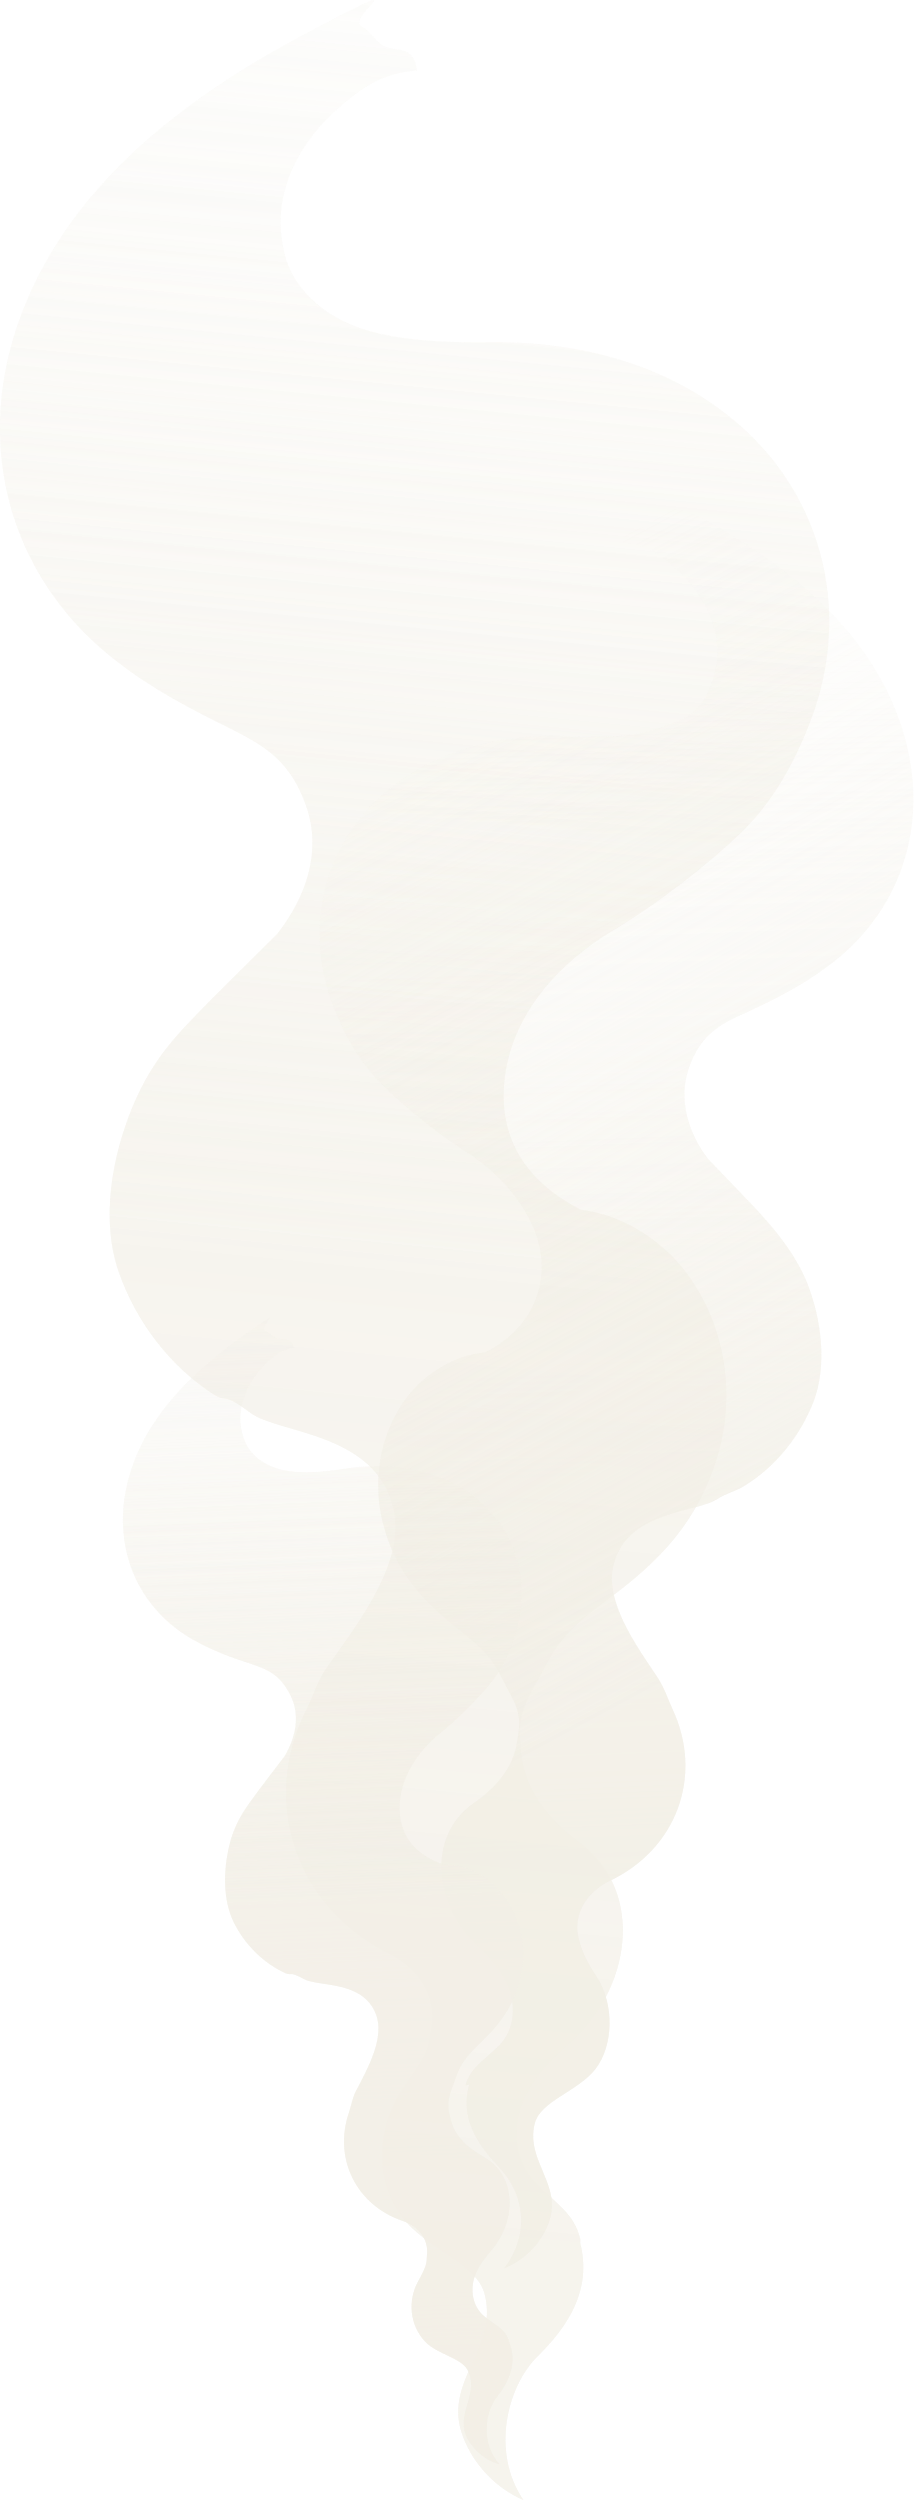
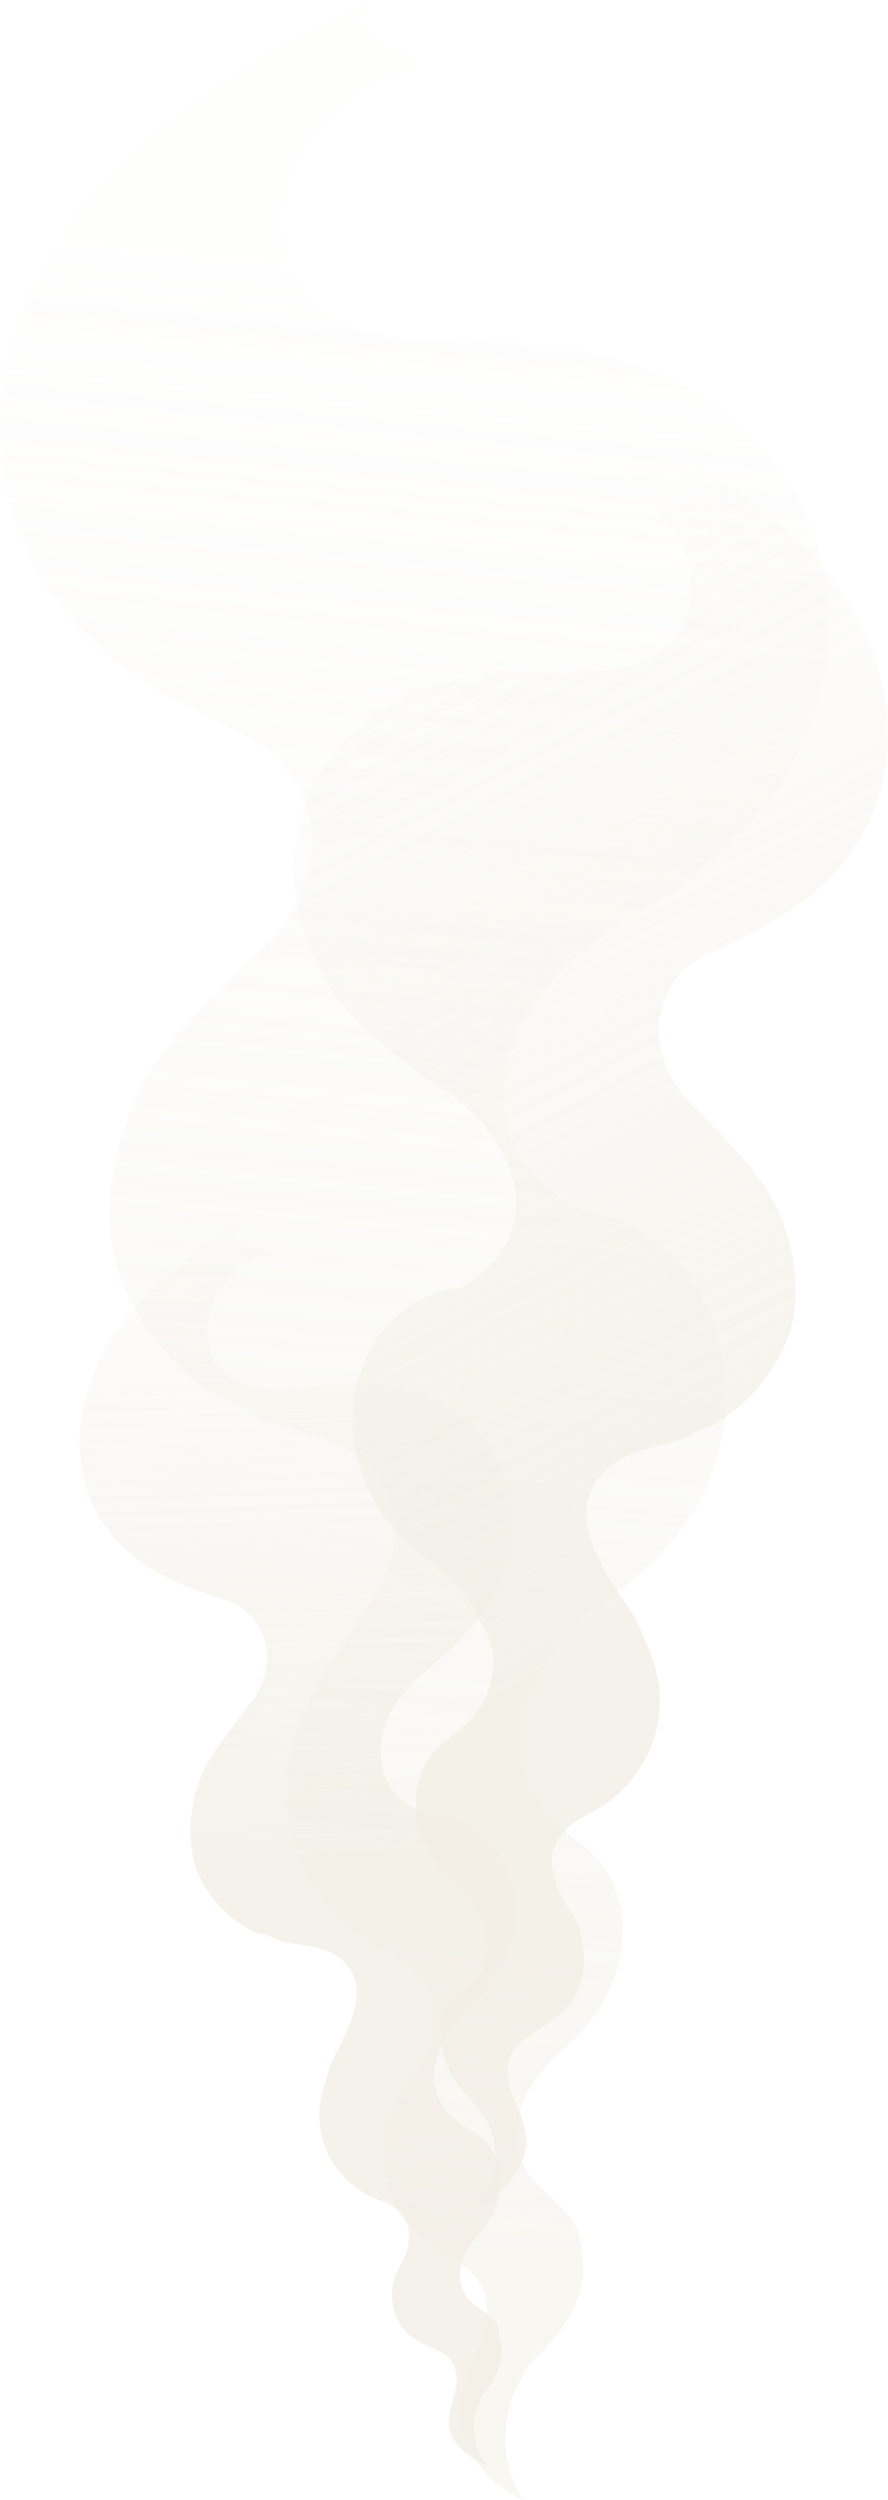
- <svg xmlns="http://www.w3.org/2000/svg" version="1.1" viewBox="0 0 192.7 527.4">
+ <svg xmlns="http://www.w3.org/2000/svg" version="1.1" viewBox="0 0 187.3 527.4">
  <defs>
    <style>
      .st0 {
-         fill: url(#_名称未設定グラデーション_4);
+         fill: url(#_名称未設定グラデーション_2);
        opacity: .8;
      }

-       .st0, .st1, .st2 {
+       .st0, .st1 {
        isolation: isolate;
      }

      .st1 {
-         fill: url(#_名称未設定グラデーション_6);
+         fill: url(#_名称未設定グラデーション_12);
        opacity: .8;
      }

      .st2 {
-         fill: url(#_名称未設定グラデーション_2);
+         fill: url(#_名称未設定グラデーション_5);
      }

-       .st2, .st3 {
+       .st3 {
        opacity: .7;
      }

      .st4 {
-         fill: url(#_名称未設定グラデーション_5);
-       }
- 
-       .st5 {
-         fill: url(#_名称未設定グラデーション_3);
-       }
- 
-       .st6 {
-         opacity: .8;
-       }
- 
-       .st7 {
-         fill: url(#_名称未設定グラデーション);
+         opacity: .7;
      }
    </style>
-     <linearGradient id="_名称未設定グラデーション" data-name="名称未設定グラデーション" x1="142.4" y1="107.7" x2="142.4" y2="400.6" gradientTransform="translate(1.3 525) rotate(-2.3) scale(1 -1)" gradientUnits="userSpaceOnUse">
-       <stop offset="0" stop-color="#f2efe6" />
-       <stop offset="1" stop-color="#fff" stop-opacity="0" />
-     </linearGradient>
-     <linearGradient id="_名称未設定グラデーション_3" data-name="名称未設定グラデーション 3" x1="74.5" y1="25.3" x2="74.5" y2="218.8" gradientTransform="translate(1.3 525) rotate(-2.3) scale(1 -1)" gradientUnits="userSpaceOnUse">
+     <linearGradient id="_名称未設定グラデーション_5" data-name="名称未設定グラデーション 5" x1="102.7" y1="79.3" x2="102.7" y2="493.7" gradientTransform="translate(-57.6 538.1) rotate(5.6) scale(1 -1)" gradientUnits="userSpaceOnUse">
      <stop offset="0" stop-color="#f2efe6" />
      <stop offset="1" stop-color="#f2efe6" stop-opacity=".1" />
    </linearGradient>
-     <linearGradient id="_名称未設定グラデーション_5" data-name="名称未設定グラデーション 5" x1="102.6" y1="82.4" x2="102.6" y2="496.8" gradientTransform="translate(-57.8 541.1) rotate(5.6) scale(1 -1)" gradientUnits="userSpaceOnUse">
-       <stop offset="0" stop-color="#f2efe6" />
-       <stop offset="1" stop-color="#f2efe6" stop-opacity=".1" />
-     </linearGradient>
-     <linearGradient id="_名称未設定グラデーション_6" data-name="名称未設定グラデーション 6" x1="102.4" y1="551.3" x2="102.4" y2="267.8" gradientTransform="translate(24.2 -293) rotate(5.6)" gradientUnits="userSpaceOnUse">
+     <linearGradient id="_名称未設定グラデーション_12" data-name="名称未設定グラデーション 12" x1="69.3" y1="707.6" x2="69.3" y2="564.1" gradientTransform="translate(-32.1 -312.5) rotate(-2.3)" gradientUnits="userSpaceOnUse">
      <stop offset="0" stop-color="#f2efe6" />
      <stop offset="1" stop-color="#f2efe6" stop-opacity=".1" />
      <stop offset="1" stop-color="#000" />
    </linearGradient>
-     <linearGradient id="_名称未設定グラデーション_2" data-name="名称未設定グラデーション 2" x1="169.3" y1="663.2" x2="72.5" y2="464.6" gradientTransform="translate(-32.1 -312.5) rotate(-2.3)" gradientUnits="userSpaceOnUse">
+     <linearGradient id="_名称未設定グラデーション_2" data-name="名称未設定グラデーション 2" x1="164.3" y1="649.4" x2="67.5" y2="450.8" gradientTransform="translate(-32.1 -312.5) rotate(-2.3)" gradientUnits="userSpaceOnUse">
      <stop offset="0" stop-color="#f2efe6" />
      <stop offset="1" stop-color="#f2efe6" stop-opacity="0" />
      <stop offset="1" stop-color="#000" />
    </linearGradient>
-     <linearGradient id="_名称未設定グラデーション_4" data-name="名称未設定グラデーション 4" x1="74.4" y1="717.4" x2="74.4" y2="585" gradientTransform="translate(-32.1 -312.5) rotate(-2.3)" gradientUnits="userSpaceOnUse">
-       <stop offset="0" stop-color="#f2efe6" />
-       <stop offset="1" stop-color="#f2efe6" stop-opacity=".1" />
-       <stop offset="1" stop-color="#000" />
-     </linearGradient>
  </defs>
-   <g id="Smoke1">
-     <g id="smoke2">
-       <g id="smoke21" class="st6">
-         <path class="st7" d="M99,439.7c-2,7,1.6,12.5,6,17.2,5.9,6.1,6.7,14.5,1.4,21.6,4.2-1.7,7.6-5.1,9.2-9.2,3.4-8.2-4.8-13.2-2.8-21.3,1.2-4.8,9-6.7,12.8-11.5,3.8-4.9,4.1-13.7.2-19.6-1.8-2.7-3.3-5.5-3.9-8.8-.8-5,2.4-9.2,6.7-11.3,14.2-6.7,19.9-22.3,13.2-36.4-1-2.2-1.6-4.2-3-6.4-4.9-7.3-11.4-16.4-9.3-24.1,3-11.3,17.4-10.7,21.9-13.7,1.8-1.2,3.6-1.5,5.4-2.6,6.7-4,12.1-10.7,14.9-18.1,2.8-7.5,1.6-17.2-1.4-24.8-2.6-6.4-7-11.6-11.6-16.5l-9.4-9.8c-4.2-5.6-6.3-12.6-3.9-19.3,2.4-6.7,6.4-9,11.4-11.2,6.3-2.9,12.1-5.8,17.5-9.8,15.5-11.2,21.7-29.5,16.7-48.1-5.8-21.4-23.2-35.8-42.2-46.4-2.4-1.3-6.4-3.1-8.8-1.6s-2.3,3.1-5,3.3-3.1,1.1-3.6,3.2c5.5.5,8.8,3.2,12.4,6.7,5.6,5.7,9.1,13.3,6.8,21.4-2.4,8.1-6,9-11.1,10.8-6.3,2.3-12.5,2.1-19.2,1.9-12.7-.6-25.5,2-35.9,9.4-15.3,10.7-20.7,29.3-14.5,46.6,2.3,6.2,5.4,12,9.9,16.7s11.9,10.8,18.8,15.2c6.9,4.3,14.7,12.8,15.6,22.4.7,8.4-4,15.9-11.9,19.7-5,.5-9.5,2.7-13.6,6.3-7.9,7.5-10.6,19.3-7.9,29.8s8.6,16.6,16.3,22.6c7.7,6,7.7,8.3,10.4,13.1,2.7,4.8,2.1,7.2,1.6,10.3-.8,5.7-4.8,10-9.2,13-10.1,7.1-8.2,21.9.9,30.2,2.4,2.2,4.6,4.6,6,7.6,2.1,4.2,2,9.8-1.5,13.3s-5.9,4.5-7.1,8.4h.3l.5-.2Z" />
+   <g id="smoke1">
+     <g id="smoke3" class="st4">
+       <g id="smoke32" class="st3">
+         <path class="st2" d="M122.4,473.2c2.5,9.9-2.6,17.6-9,23.9s-9.9,20.1-3,30.3c-5.8-2.5-10.5-7.5-12.7-13.3-4.5-11.6,7.4-18.4,4.6-29.9-1.5-6.8-12.4-9.6-17.5-16.6-6.1-8.3-5.2-19.4.5-27.5,5.7-8,4.8-7.7,5.7-12.1,1.3-7-3-13-9-15.9-19.7-9.9-27.2-32.1-17.3-51.6,1.6-3.1,2.3-6,4.3-8.8,7.2-10.1,16.6-22.5,14-33.5-3.8-16.1-24.1-15.7-30.1-20.1-6-4.5-4.9-2.2-7.6-3.8-9.3-5.9-16.6-15.4-20.3-26.1-3.7-10.7-1.5-24,3-34.8s10.2-16,16.9-22.9l13.6-13.5c6.1-7.8,9.4-17.4,6.1-26.9s-8.7-12.7-15.6-16.2c-8.8-4.3-16.8-8.5-24.4-14.4C3.4,123.2-4.9,97.2,2.8,71.3,11.8,41.6,36.7,21.9,63.7,7.5c27-14.4,9.2-4,12.5-2,3.2,2,3.2,4.4,6.9,4.8s4.4,1.7,4.9,4.6c-7.8.5-12.5,4.2-17.6,8.8-8.3,7.8-13.2,18.3-10.4,29.7,1.8,7.5,8,12.8,15.1,15.5s17.5,3.4,27,3.3c17.9-.4,35.8,3.7,50,14.3,21.1,15.6,28.2,41.9,18.7,66.1-3.4,8.7-7.9,16.7-14.5,23.1-6.7,6.4-17.1,14.7-27,20.6-11.4,6.8-21.1,17.5-22.8,30.9-1.7,13.4,5.1,22.4,16,28,7,.9,13.2,4.1,18.9,9.4,10.8,10.9,14.3,27.6,10.1,42.1s-12.6,22.9-23.7,31c-11.1,8.2-11.2,11.4-15.1,18.1s-3.1,10-2.7,14.4c.9,8.1,6.4,14.2,12.4,18.6,13.8,10.4,10.7,31-2.4,42.4-3.5,3.1-6.6,6.2-8.8,10.3-3.2,5.9-3.1,13.7,1.6,18.7s8.2,6.6,9.6,12.1v.9Z" />
      </g>
    </g>
-     <g id="smoke3">
-       <g id="smoke31" class="st6">
-         <path class="st5" d="M107.4,494.1c1.8,4.4,0,8.3-2.6,11.6s-3.3,9.9.6,14.2c-2.8-.8-5.3-2.8-6.7-5.3-2.8-5.1,2.2-9,.2-14.1-1.1-3.1-6.4-3.6-9.2-6.5-3.3-3.5-3.7-8.7-1.5-12.7s1.7-3.9,1.9-6c.2-3.3-2.2-5.8-5.2-6.8-9.7-3.3-14.6-13.1-11.3-22.8.5-1.5.7-2.9,1.4-4.4,2.7-5.1,6.2-11.5,4.3-16.4-2.8-7.2-12.1-5.7-15.2-7.4s-2.4-.7-3.8-1.2c-4.7-2.1-8.7-6.1-11-10.8s-2.2-11-.9-16.3,3.7-8.1,6.3-11.7l5.4-7.1c2.3-4,3.3-8.6,1.1-12.9s-4.8-5.3-8.3-6.5c-4.4-1.4-8.3-2.9-12.2-5.1-10.9-6.2-16.3-17.7-14.4-30.1,2.2-14.3,12.5-25,24.1-33.4s4-2.5,5.6-1.7,1.8,1.8,3.5,1.8,2.1.5,2.6,1.8c-3.6.7-5.5,2.7-7.6,5.2-3.3,4.1-4.9,9.3-2.9,14.4,1.3,3.3,4.5,5.4,8,6.2s8.3.5,12.7-.2c8.3-1.3,16.8-.6,24.1,3.4,10.7,5.9,15.7,17.6,12.9,29.4-1,4.2-2.6,8.2-5.2,11.6s-7,7.9-11.2,11.3c-4.8,3.9-8.6,9.5-8.6,15.8s3.8,10.1,9.2,11.9c3.3,0,6.3,1,9.3,3.1,5.7,4.4,8.4,11.9,7.4,18.8s-4.3,11.4-9,15.9-4.5,6-5.8,9.3-.8,4.8-.3,6.8c.9,3.7,3.9,6.1,6.9,7.8,7.1,3.9,7,13.6,1.6,19.8-1.4,1.7-2.7,3.3-3.4,5.3-1.1,2.9-.5,6.5,1.9,8.5s4.2,2.5,5.2,5v.4h0Z" />
-       </g>
-       <g id="smoke32" class="st3">
-         <path class="st4" d="M122.4,473.2c2.5,9.9-2.6,17.6-9,23.9s-9.9,20.1-3,30.3c-5.8-2.5-10.5-7.5-12.7-13.3-4.5-11.6,7.4-18.4,4.6-29.9-1.5-6.8-12.4-9.6-17.5-16.6-6.1-8.3-5.2-19.4.5-27.5,5.7-8,4.8-7.7,5.7-12.1,1.3-7-3-13-9-15.9-19.7-9.9-27.2-32.1-17.3-51.6,1.6-3.1,2.3-6,4.3-8.8,7.2-10.1,16.6-22.5,14-33.5-3.8-16.1-24.1-15.7-30.1-20.1-6-4.5-4.9-2.2-7.6-3.8-9.3-5.9-16.6-15.4-20.3-26.1-3.7-10.7-1.5-24,3-34.8s10.2-16,16.9-22.9l13.6-13.5c6.1-7.8,9.4-17.4,6.1-26.9s-8.7-12.7-15.6-16.2c-8.8-4.3-16.8-8.5-24.4-14.4C3.4,123.2-4.9,97.2,2.8,71.3,11.8,41.6,36.7,21.9,63.7,7.5c27-14.4,9.2-4,12.5-2,3.2,2,3.2,4.4,6.9,4.8s4.4,1.7,4.9,4.6c-7.8.5-12.5,4.2-17.6,8.8-8.3,7.8-13.2,18.3-10.4,29.7,1.8,7.5,8,12.8,15.1,15.5s17.5,3.4,27,3.3c17.9-.4,35.8,3.7,50,14.3,21.1,15.6,28.2,41.9,18.7,66.1-3.4,8.7-7.9,16.7-14.5,23.1-6.7,6.4-17.1,14.7-27,20.6-11.4,6.8-21.1,17.5-22.8,30.9-1.7,13.4,5.1,22.4,16,28,7,.9,13.2,4.1,18.9,9.4,10.8,10.9,14.3,27.6,10.1,42.1s-12.6,22.9-23.7,31c-11.1,8.2-11.2,11.4-15.1,18.1s-3.1,10-2.7,14.4c.9,8.1,6.4,14.2,12.4,18.6,13.8,10.4,10.7,31-2.4,42.4-3.5,3.1-6.6,6.2-8.8,10.3-3.2,5.9-3.1,13.7,1.6,18.7s8.2,6.6,9.6,12.1v.9Z" />
-         <path class="st1" d="M122.4,473.2c2.5,9.9-2.6,17.6-9,23.9s-9.9,20.1-3,30.3c-5.8-2.5-10.5-7.5-12.7-13.3-4.5-11.6,7.4-18.4,4.6-29.9-1.5-6.8-12.4-9.6-17.5-16.6-6.1-8.3-5.2-19.4.5-27.5,5.7-8,4.8-7.7,5.7-12.1,1.3-7-3-13-9-15.9-19.7-9.9-27.2-32.1-17.3-51.6,1.6-3.1,2.3-6,4.3-8.8,7.2-10.1,16.6-22.5,14-33.5-3.8-16.1-24.1-15.7-30.1-20.1-6-4.5-4.9-2.2-7.6-3.8-9.3-5.9-16.6-15.4-20.3-26.1-3.7-10.7-1.5-24,3-34.8s10.2-16,16.9-22.9l13.6-13.5c6.1-7.8,9.4-17.4,6.1-26.9s-8.7-12.7-15.6-16.2c-8.8-4.3-16.8-8.5-24.4-14.4C3.4,123.2-4.9,97.2,2.8,71.3,11.8,41.6,36.7,21.9,63.7,7.5c27-14.4,9.2-4,12.5-2,3.2,2,3.2,4.4,6.9,4.8s4.4,1.7,4.9,4.6c-7.8.5-12.5,4.2-17.6,8.8-8.3,7.8-13.2,18.3-10.4,29.7,1.8,7.5,8,12.8,15.1,15.5s17.5,3.4,27,3.3c17.9-.4,35.8,3.7,50,14.3,21.1,15.6,28.2,41.9,18.7,66.1-3.4,8.7-7.9,16.7-14.5,23.1-6.7,6.4-17.1,14.7-27,20.6-11.4,6.8-21.1,17.5-22.8,30.9-1.7,13.4,5.1,22.4,16,28,7,.9,13.2,4.1,18.9,9.4,10.8,10.9,14.3,27.6,10.1,42.1s-12.6,22.9-23.7,31c-11.1,8.2-11.2,11.4-15.1,18.1s-3.1,10-2.7,14.4c.9,8.1,6.4,14.2,12.4,18.6,13.8,10.4,10.7,31-2.4,42.4-3.5,3.1-6.6,6.2-8.8,10.3-3.2,5.9-3.1,13.7,1.6,18.7s8.2,6.6,9.6,12.1v.9Z" />
-       </g>
-     </g>
+     <path class="st1" d="M105.1,492.1c1.9,4.8,0,9-2.8,12.6s-3.6,10.7.6,15.4c-3-.9-5.7-3-7.3-5.7-3-5.5,2.4-9.7.2-15.3-1.2-3.4-6.9-3.9-10-7-3.6-3.8-4-9.4-1.6-13.8s1.8-4.2,2.1-6.5c.2-3.6-2.4-6.3-5.6-7.4-10.5-3.6-15.8-14.2-12.2-24.7.5-1.6.8-3.1,1.5-4.8,2.9-5.5,6.7-12.5,4.7-17.8-3-7.8-13.1-6.2-16.5-8s-2.6-.8-4.1-1.3c-5.1-2.3-9.4-6.6-11.9-11.7s-2.4-11.9-1-17.7c1.4-5.7,4-8.8,6.8-12.7l5.8-7.7c2.5-4.3,3.6-9.3,1.2-14s-5.2-5.7-9-7c-4.8-1.5-9-3.1-13.2-5.5-11.8-6.7-17.7-19.2-15.6-32.6,2.4-15.5,13.5-27.1,26.1-36.2s4.3-2.7,6.1-1.8,1.9,1.9,3.8,1.9,2.3.5,2.8,1.9c-3.9.8-6,2.9-8.2,5.6-3.6,4.4-5.3,10.1-3.1,15.6,1.4,3.6,4.9,5.8,8.7,6.7s9,.5,13.8-.2c9-1.4,18.2-.6,26.1,3.7,11.6,6.4,17,19.1,14,31.8-1.1,4.5-2.8,8.9-5.6,12.6s-7.6,8.6-12.1,12.2c-5.2,4.2-9.3,10.3-9.3,17.1s4.1,10.9,10,12.9c3.6,0,6.8,1.1,10.1,3.4,6.2,4.8,9.1,12.9,8,20.4s-4.7,12.3-9.7,17.2-4.9,6.5-6.3,10.1-.9,5.2-.3,7.4c1,4,4.2,6.6,7.5,8.4,7.7,4.2,7.6,14.7,1.7,21.4-1.5,1.8-2.9,3.6-3.7,5.7-1.2,3.1-.5,7,2.1,9.2s4.5,2.7,5.6,5.4v.4h.1Z" />
  </g>
-   <g id="smoke22" data-name="smoke2">
-     <path class="st2" d="M99,439.7c-2,7,1.6,12.5,6,17.2,5.9,6.1,6.7,14.5,1.4,21.6,4.2-1.7,7.6-5.1,9.2-9.2,3.4-8.2-4.8-13.2-2.8-21.3,1.2-4.8,9-6.7,12.8-11.5,3.8-4.9,4.1-13.7.2-19.6-1.8-2.7-3.3-5.5-3.9-8.8-.8-5,2.4-9.2,6.7-11.3,14.2-6.7,19.9-22.3,13.2-36.4-1-2.2-1.6-4.2-3-6.4-4.9-7.3-11.4-16.4-9.3-24.1,3-11.3,17.4-10.7,21.9-13.7,1.8-1.2,3.6-1.5,5.4-2.6,6.7-4,12.1-10.7,14.9-18.1,2.8-7.5,1.6-17.2-1.4-24.8-2.6-6.4-7-11.6-11.6-16.5l-9.4-9.8c-4.2-5.6-6.3-12.6-3.9-19.3,2.4-6.7,6.4-9,11.4-11.2,6.3-2.9,12.1-5.8,17.5-9.8,15.5-11.2,21.7-29.5,16.7-48.1-5.8-21.4-23.2-35.8-42.2-46.4-2.4-1.3-6.4-3.1-8.8-1.6s-2.3,3.1-5,3.3-3.1,1.1-3.6,3.2c5.5.5,8.8,3.2,12.4,6.7,5.6,5.7,9.1,13.3,6.8,21.4-2.4,8.1-6,9-11.1,10.8-6.3,2.3-12.5,2.1-19.2,1.9-12.7-.6-25.5,2-35.9,9.4-15.3,10.7-20.7,29.3-14.5,46.6,2.3,6.2,5.4,12,9.9,16.7s11.9,10.8,18.8,15.2c6.9,4.3,14.7,12.8,15.6,22.4.7,8.4-4,15.9-11.9,19.7-5,.5-9.5,2.7-13.6,6.3-7.9,7.5-10.6,19.3-7.9,29.8s8.6,16.6,16.3,22.6c7.7,6,7.7,8.3,10.4,13.1,2.7,4.8,2.1,7.2,1.6,10.3-.8,5.7-4.8,10-9.2,13-10.1,7.1-8.2,21.9.9,30.2,2.4,2.2,4.6,4.6,6,7.6,2.1,4.2,2,9.8-1.5,13.3s-5.9,4.5-7.1,8.4h.3l.5-.2Z" />
-   </g>
-   <g id="smoke33" data-name="smoke3">
-     <path class="st0" d="M107.4,494.1c1.8,4.4,0,8.3-2.6,11.6s-3.3,9.9.6,14.2c-2.8-.8-5.3-2.8-6.7-5.3-2.8-5.1,2.2-9,.2-14.1-1.1-3.1-6.4-3.6-9.2-6.5-3.3-3.5-3.7-8.7-1.5-12.7s1.7-3.9,1.9-6c.2-3.3-2.2-5.8-5.2-6.8-9.7-3.3-14.6-13.1-11.3-22.8.5-1.5.7-2.9,1.4-4.4,2.7-5.1,6.2-11.5,4.3-16.4-2.8-7.2-12.1-5.7-15.2-7.4s-2.4-.7-3.8-1.2c-4.7-2.1-8.7-6.1-11-10.8s-2.2-11-.9-16.3,3.7-8.1,6.3-11.7l5.4-7.1c2.3-4,3.3-8.6,1.1-12.9s-4.8-5.3-8.3-6.5c-4.4-1.4-8.3-2.9-12.2-5.1-10.9-6.2-16.3-17.7-14.4-30.1,2.2-14.3,12.5-25,24.1-33.4s4-2.5,5.6-1.7,1.8,1.8,3.5,1.8,2.1.5,2.6,1.8c-3.6.7-5.5,2.7-7.6,5.2-3.3,4.1-4.9,9.3-2.9,14.4,1.3,3.3,4.5,5.4,8,6.2s8.3.5,12.7-.2c8.3-1.3,16.8-.6,24.1,3.4,10.7,5.9,15.7,17.6,12.9,29.4-1,4.2-2.6,8.2-5.2,11.6s-7,7.9-11.2,11.3c-4.8,3.9-8.6,9.5-8.6,15.8s3.8,10.1,9.2,11.9c3.3,0,6.3,1,9.3,3.1,5.7,4.4,8.4,11.9,7.4,18.8s-4.3,11.4-9,15.9-4.5,6-5.8,9.3-.8,4.8-.3,6.8c.9,3.7,3.9,6.1,6.9,7.8,7.1,3.9,7,13.6,1.6,19.8-1.4,1.7-2.7,3.3-3.4,5.3-1.1,2.9-.5,6.5,1.9,8.5s4.2,2.5,5.2,5v.4h0Z" />
+   <g id="smoke2">
+     <path class="st0" d="M93.6,426.1c-2,7,1.6,12.5,6,17.2,5.9,6.1,6.7,14.5,1.4,21.6,4.2-1.7,7.6-5.1,9.2-9.2,3.4-8.2-4.8-13.2-2.8-21.3,1.2-4.8,9-6.7,12.8-11.5,3.8-4.9,4.1-13.7.2-19.6-1.8-2.7-3.3-5.5-3.9-8.8-.8-5,2.4-9.2,6.7-11.3,14.2-6.7,19.9-22.3,13.2-36.4-1-2.2-1.6-4.2-3-6.4-4.9-7.3-11.4-16.4-9.3-24.1,3-11.3,17.4-10.7,21.9-13.7,1.8-1.2,3.6-1.5,5.4-2.6,6.7-4,12.1-10.7,14.9-18.1,2.8-7.5,1.6-17.2-1.4-24.8-2.6-6.4-7-11.6-11.6-16.5l-9.4-9.8c-4.2-5.6-6.3-12.6-3.9-19.3,2.4-6.7,6.4-9,11.4-11.2,6.3-2.9,12.1-5.8,17.5-9.8,15.5-11.2,21.7-29.5,16.7-48.1-5.8-21.4-23.2-35.8-42.2-46.4-2.4-1.3-6.4-3.1-8.8-1.6s-2.3,3.1-5,3.3-3.1,1.1-3.6,3.2c5.5.5,8.8,3.2,12.4,6.7,5.6,5.7,9.1,13.3,6.8,21.4-2.4,8.1-6,9-11.1,10.8-6.3,2.3-12.5,2.1-19.2,1.9-12.7-.6-25.5,2-35.9,9.4-15.3,10.7-20.7,29.3-14.5,46.6,2.3,6.2,5.4,12,9.9,16.7s11.9,10.8,18.8,15.2c6.9,4.3,14.7,12.8,15.6,22.4.7,8.4-4,15.9-11.9,19.7-5,.5-9.5,2.7-13.6,6.3-7.9,7.5-10.6,19.3-7.9,29.8s8.6,16.6,16.3,22.6c7.7,6,7.7,8.3,10.4,13.1,2.7,4.8,2.1,7.2,1.6,10.3-.8,5.7-4.8,10-9.2,13-10.1,7.1-8.2,21.9.9,30.2,2.4,2.2,4.6,4.6,6,7.6,2.1,4.2,2,9.8-1.5,13.3s-5.9,4.5-7.1,8.4h.3l.5-.2Z" />
  </g>
</svg>
